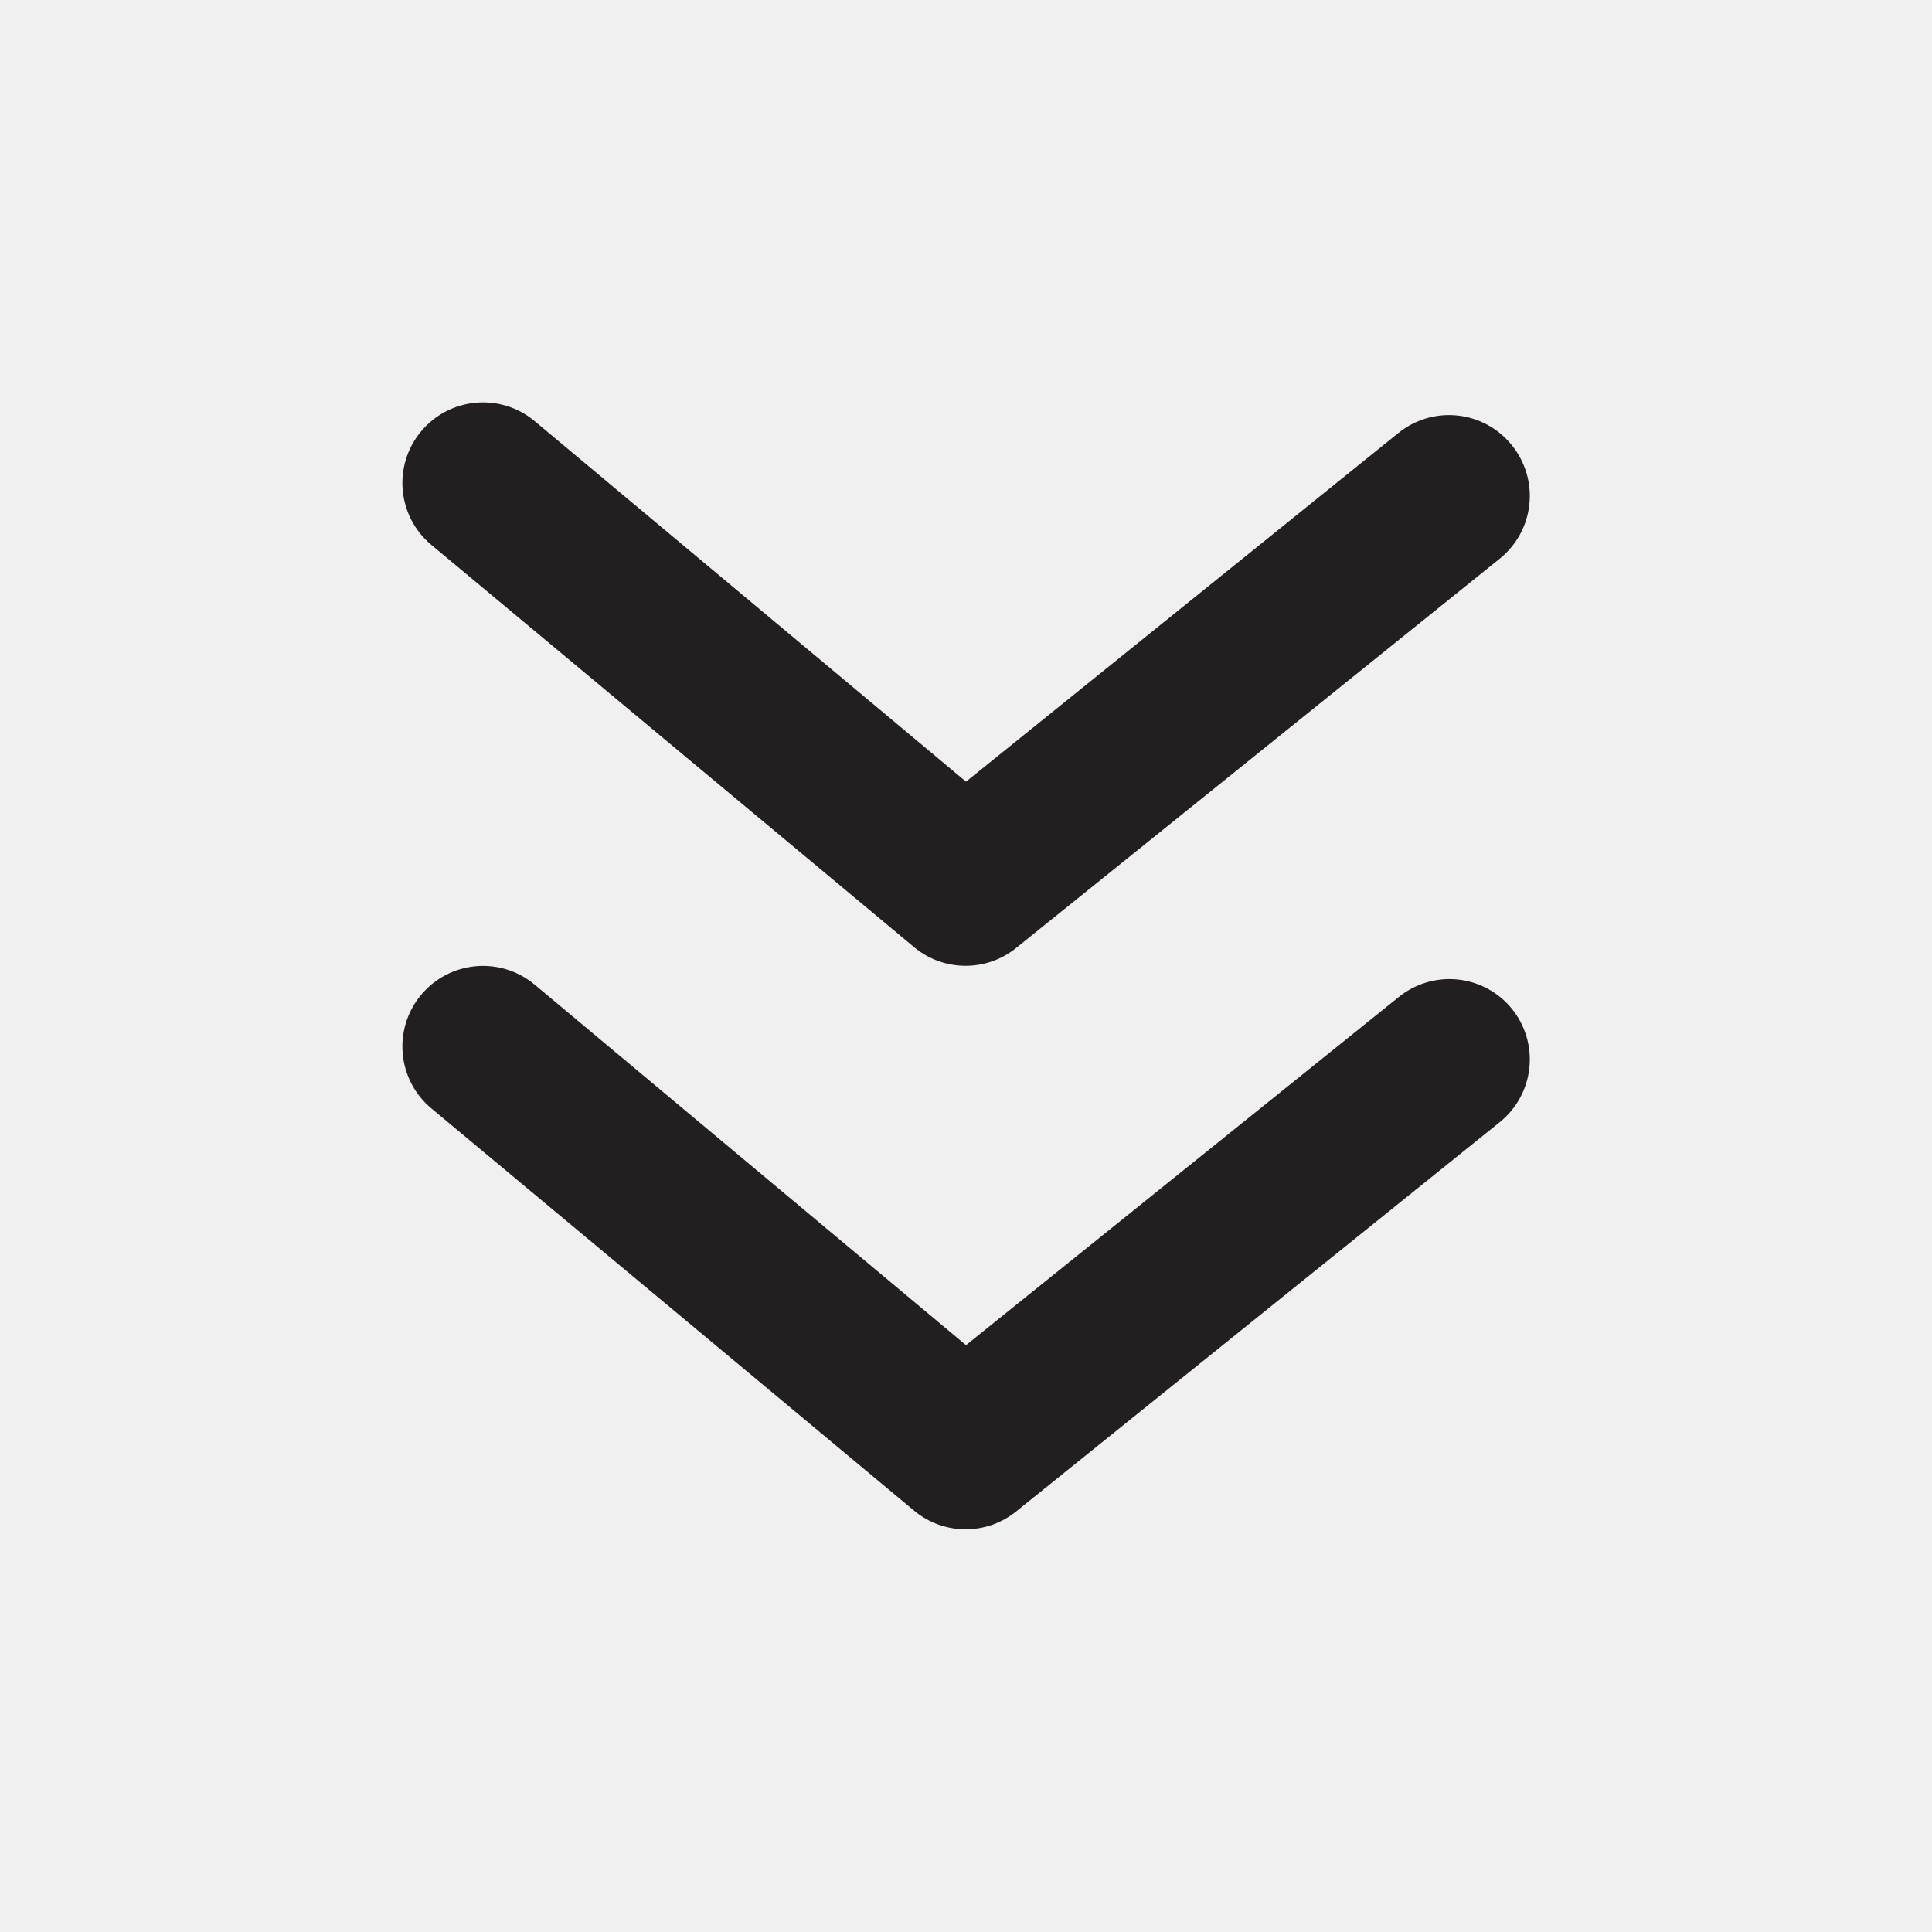
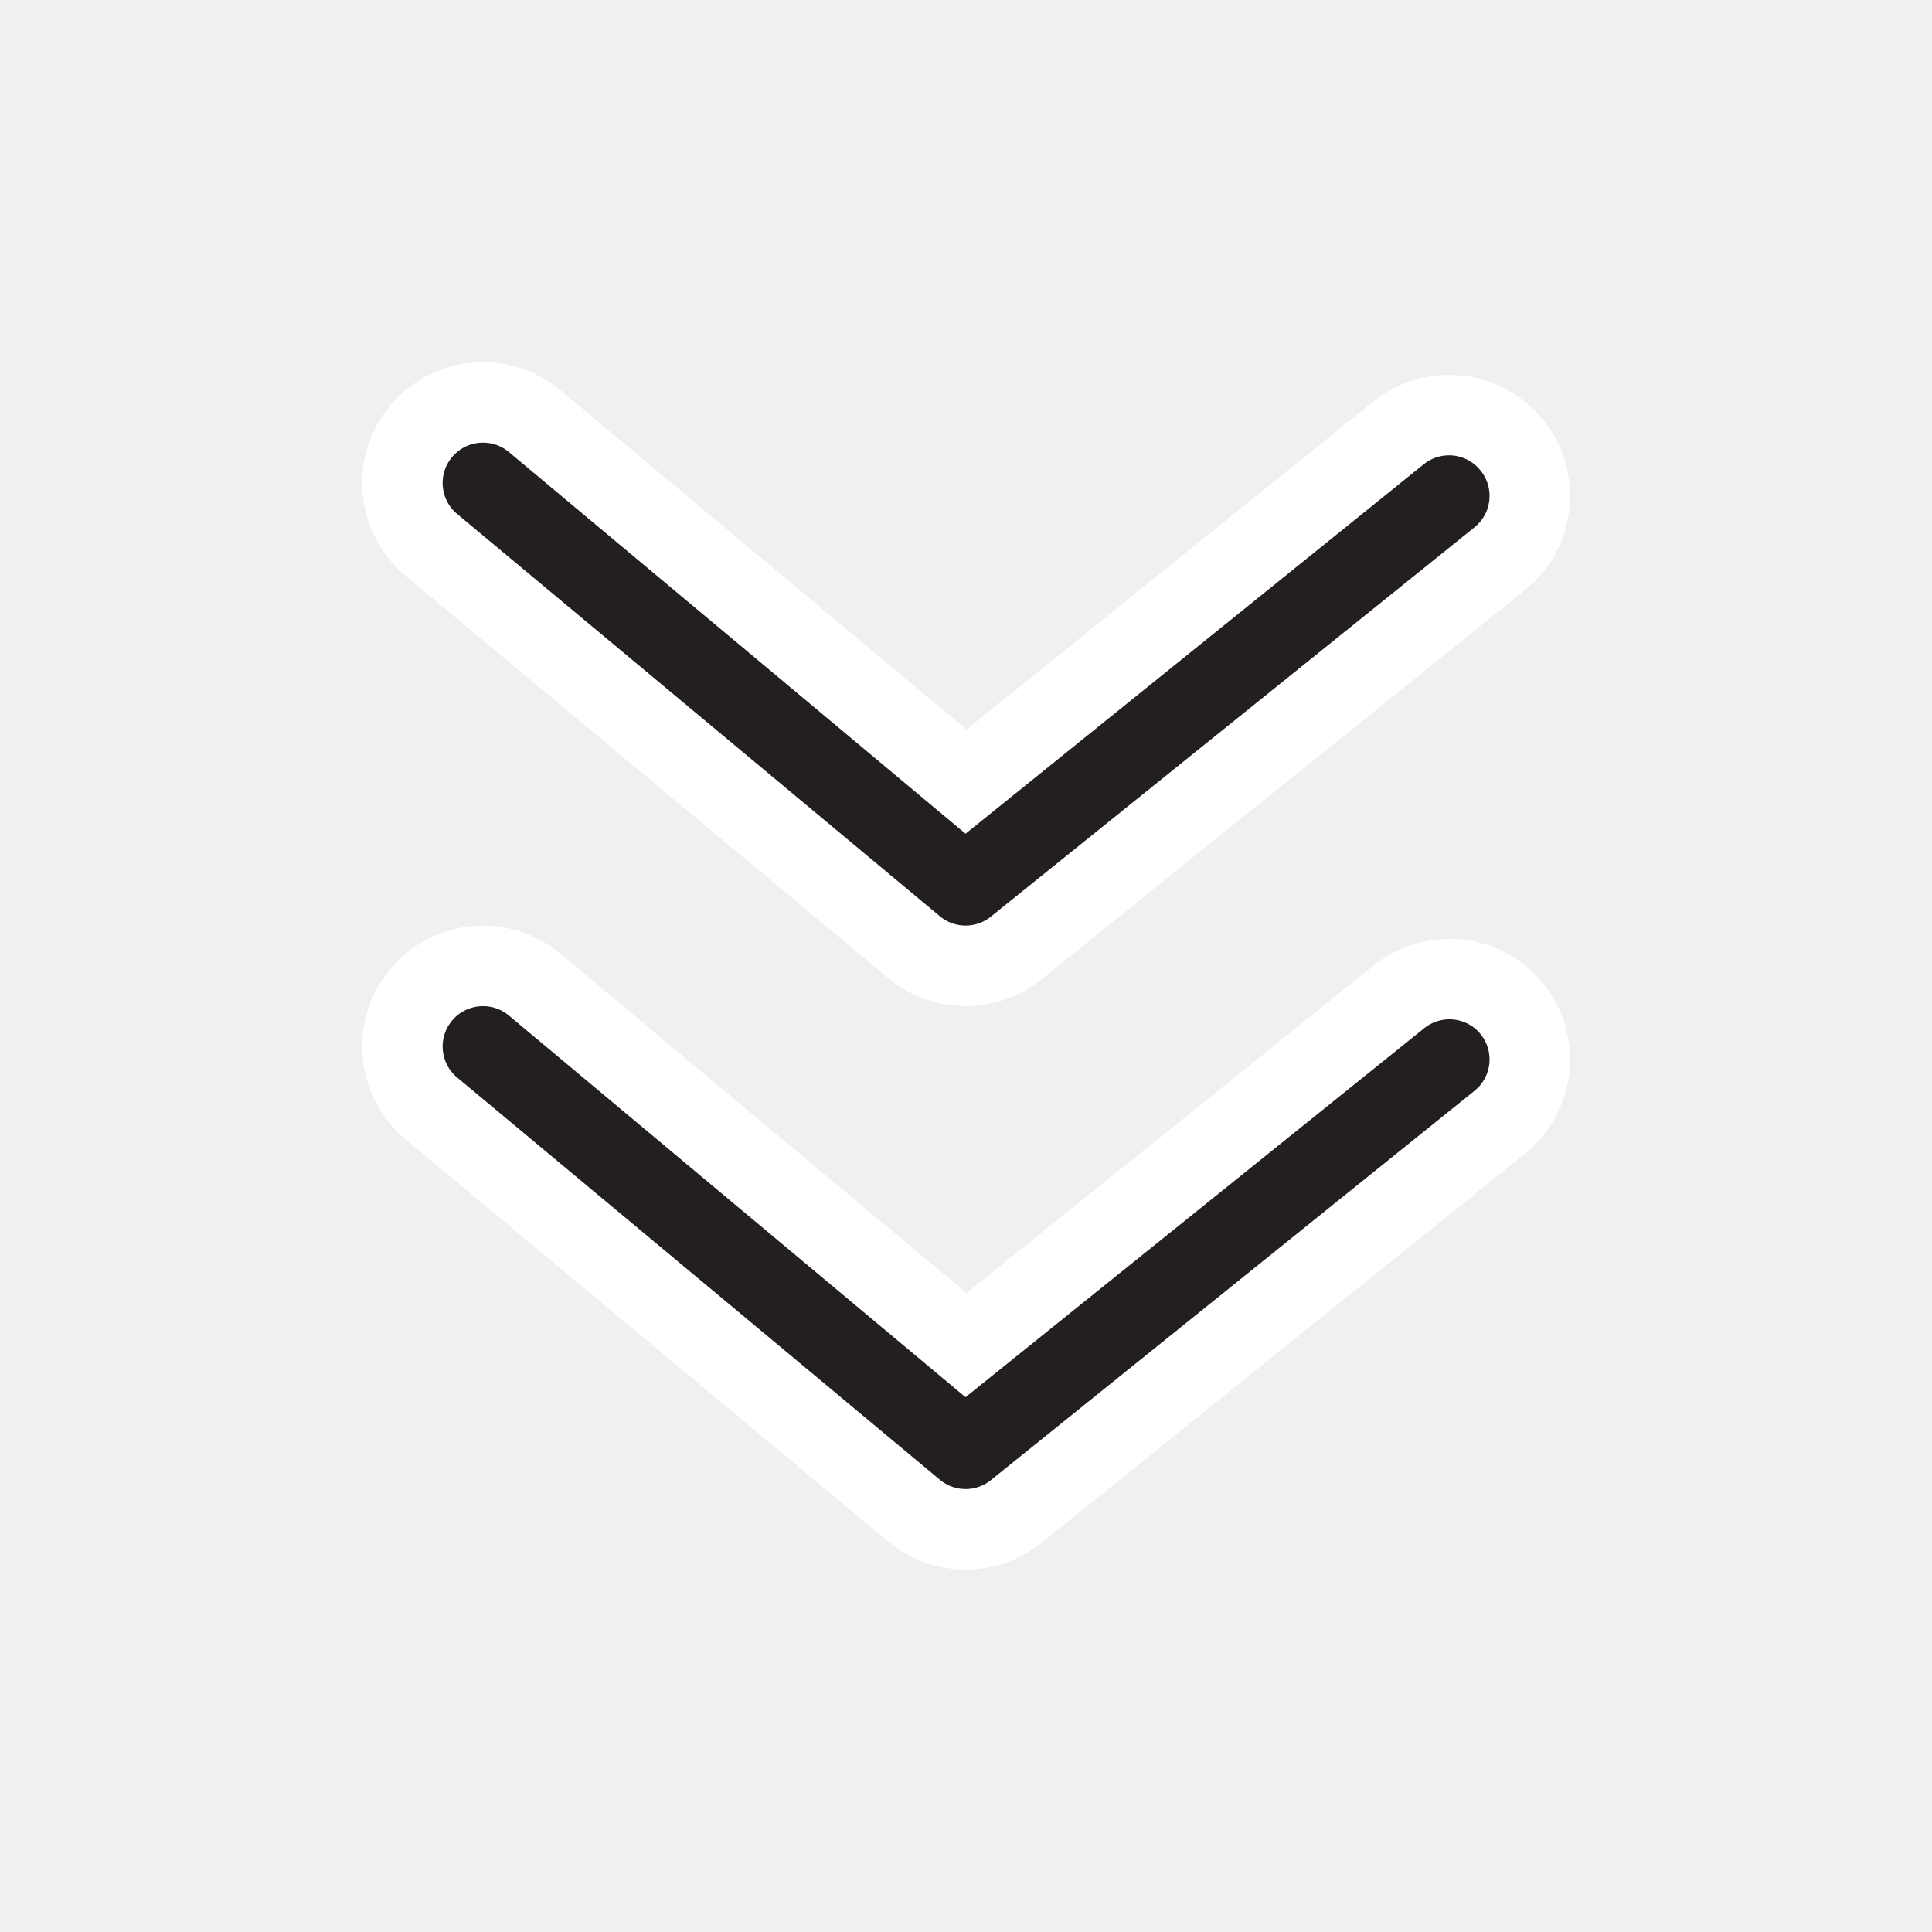
<svg xmlns="http://www.w3.org/2000/svg" viewBox="0 0 24 24">
  <defs>
    <style>.cls-1{fill:#fff;opacity:0;}.cls-2{fill:#231f20;}</style>
  </defs>
  <g id="Layer_2" data-name="Layer 2">
    <g id="arrowhead-down">
      <g id="arrowhead-down-2" data-name="arrowhead-down">
        <rect class="cls-1" width="24" height="24" />
-         <path class="cls-2" d="M17.37,12.39,12,16.71,6.64,12.23a1,1,0,1,0-1.28,1.54l6,5a1,1,0,0,0,1.27,0l6-4.83a1,1,0,0,0,.15-1.41A1,1,0,0,0,17.37,12.39Z" />
-         <path class="cls-2" d="M11.36,11.77a1,1,0,0,0,1.27,0l6-4.83a1,1,0,0,0,.15-1.41,1,1,0,0,0-1.41-.15L12,9.71,6.64,5.23A1,1,0,0,0,5.36,6.77Z" />
+         <path class="cls-2" stroke="#fff" stroke-width="1" d="M17.37,12.39,12,16.71,6.64,12.23a1,1,0,1,0-1.28,1.54l6,5a1,1,0,0,0,1.27,0l6-4.83a1,1,0,0,0,.15-1.41A1,1,0,0,0,17.37,12.39Z" />
+         <path class="cls-2" stroke="#fff" stroke-width="1" d="M11.36,11.77a1,1,0,0,0,1.27,0l6-4.83a1,1,0,0,0,.15-1.41,1,1,0,0,0-1.41-.15L12,9.71,6.64,5.23A1,1,0,0,0,5.36,6.77Z" />
      </g>
    </g>
  </g>
</svg>
